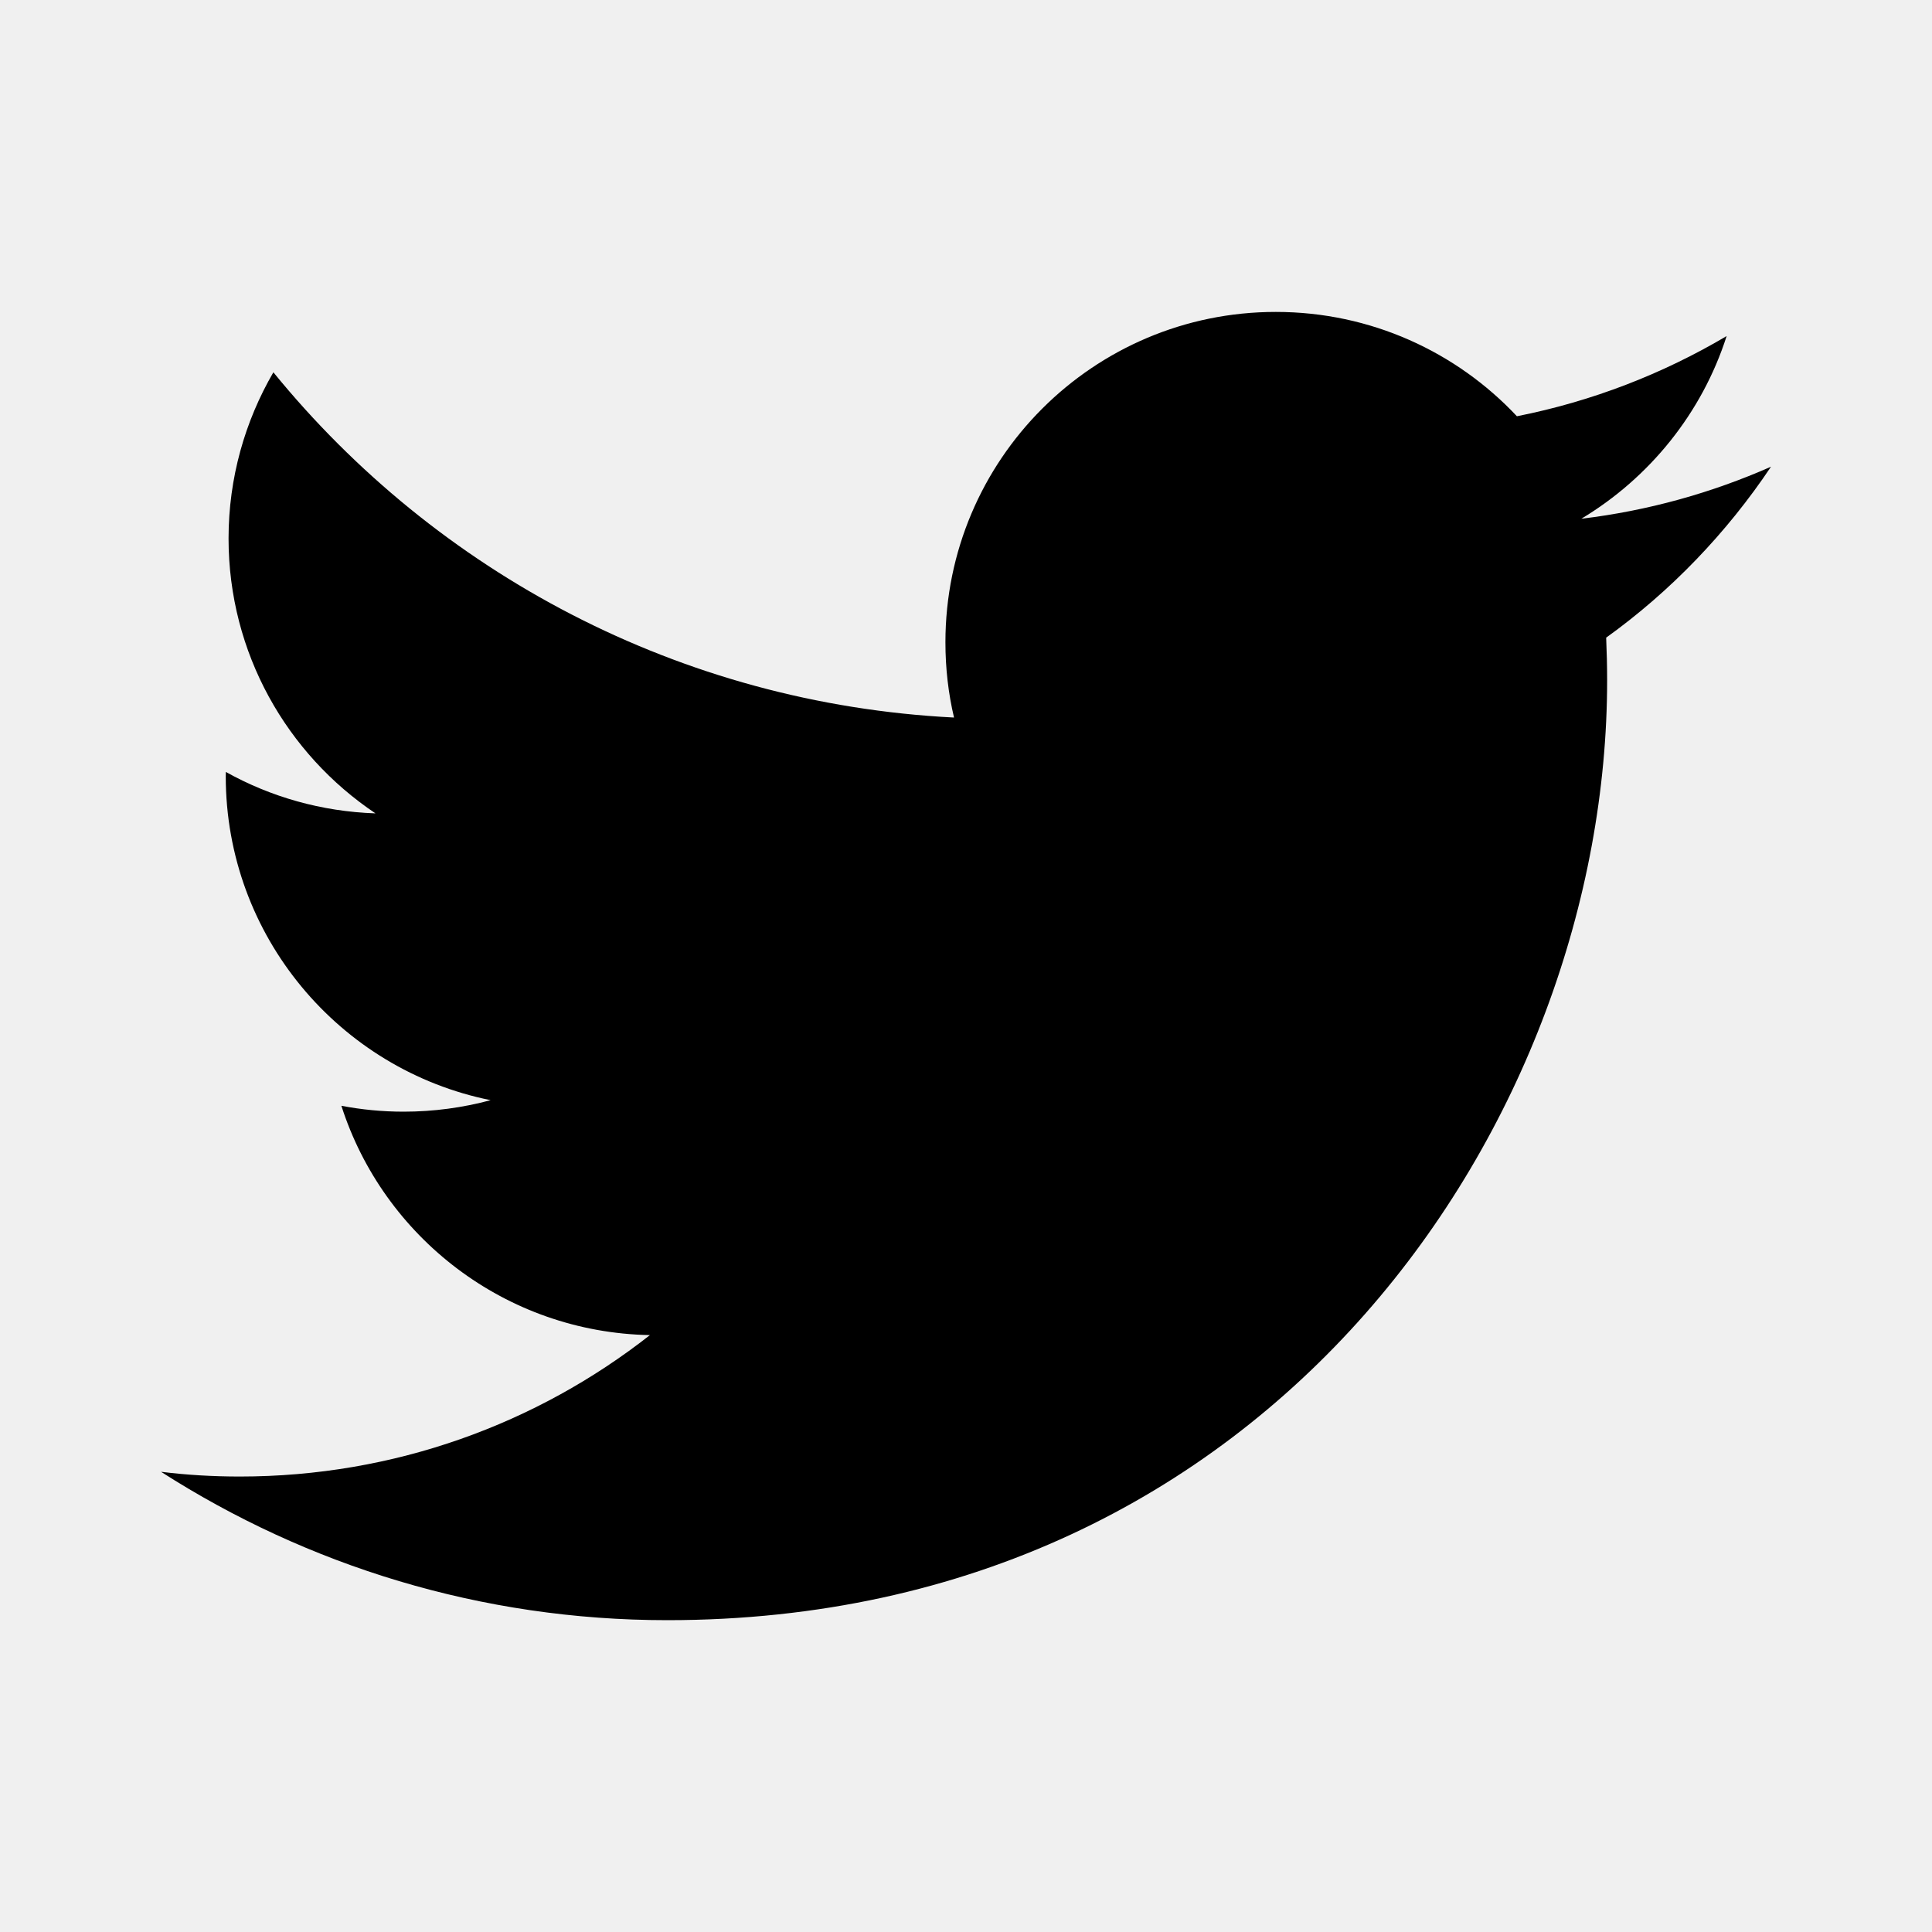
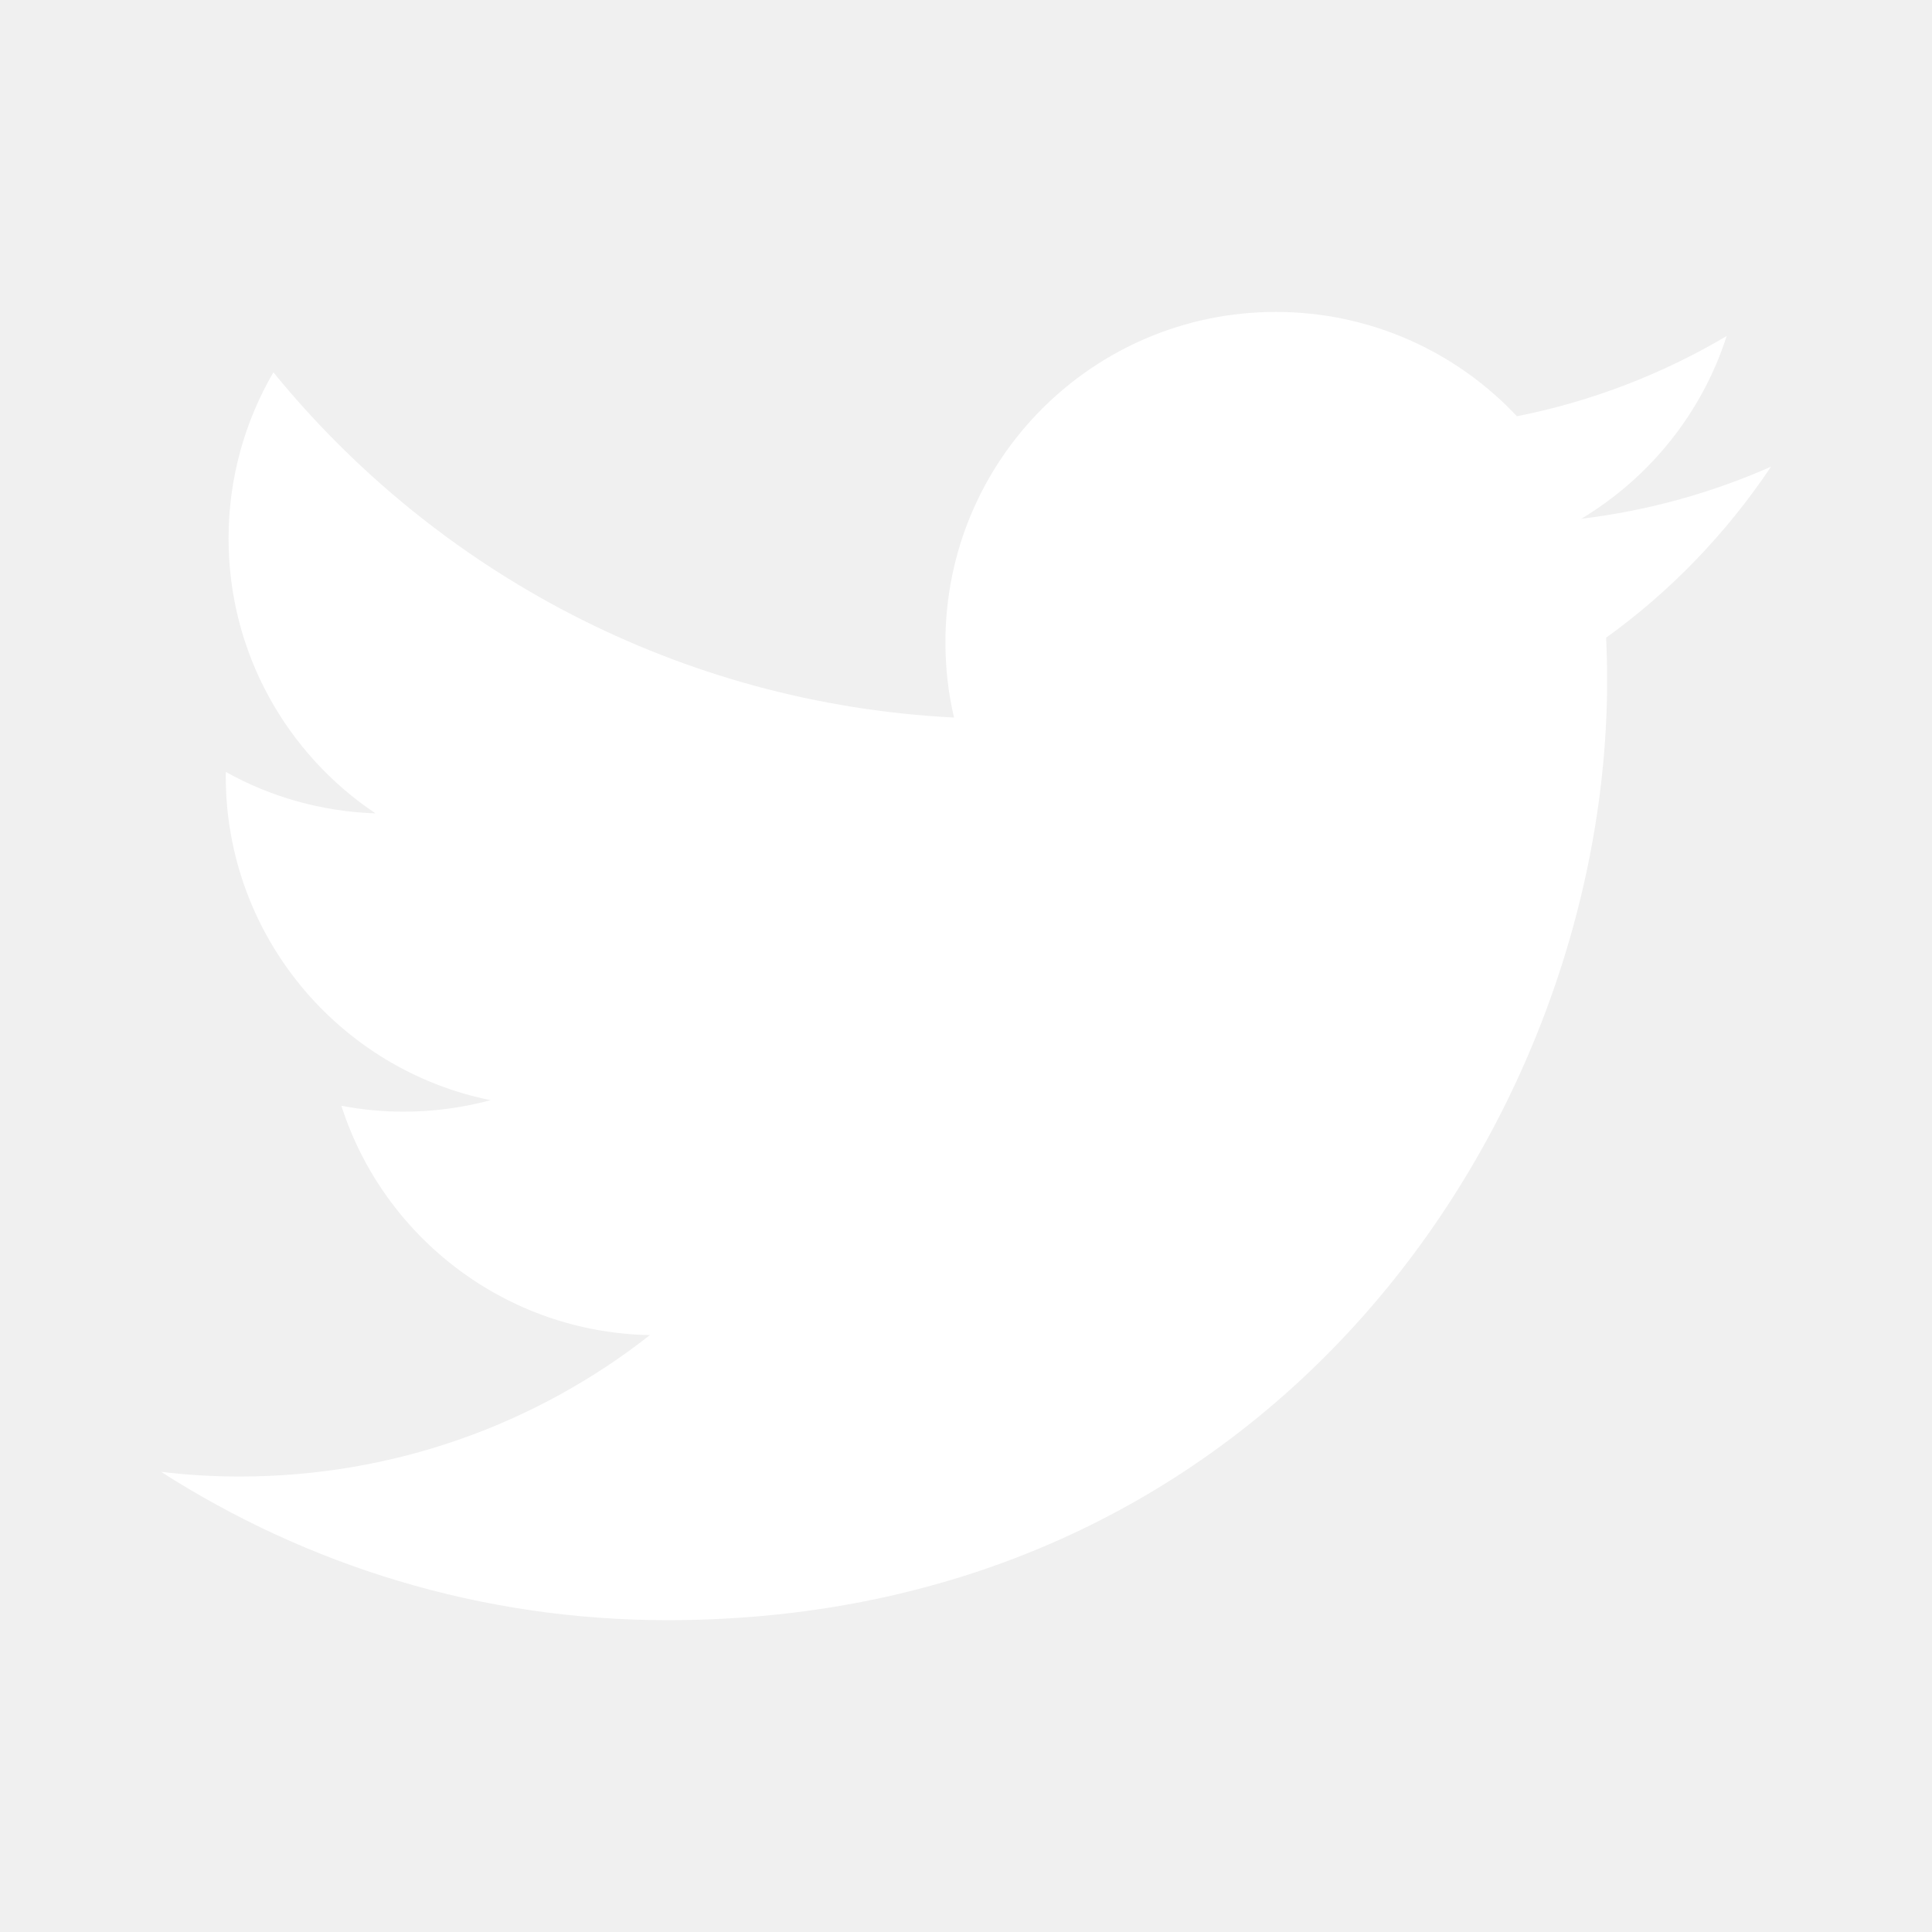
<svg xmlns="http://www.w3.org/2000/svg" version="1.1" width="20" height="20" viewBox="0 0 20 20">
-   <path d="M18.334 4.831c-0.614 0.271-1.273 0.456-1.964 0.539 0.706-0.424 1.249-1.094 1.504-1.891-0.661 0.391-1.393 0.676-2.171 0.83-0.624-0.665-1.512-1.080-2.496-1.080-1.889 0-3.42 1.531-3.42 3.42 0 0.269 0.030 0.529 0.089 0.779-2.839-0.144-5.36-1.505-7.046-3.574-0.294 0.506-0.464 1.093-0.464 1.72 0 1.186 0.604 2.232 1.521 2.846-0.56-0.019-1.087-0.171-1.549-0.429-0.001 0.014-0.001 0.029-0.001 0.044 0 1.656 1.179 3.039 2.742 3.354-0.286 0.077-0.589 0.119-0.901 0.119-0.22 0-0.434-0.021-0.644-0.061 0.435 1.359 1.699 2.346 3.194 2.374-1.17 0.918-2.644 1.464-4.246 1.464-0.276 0-0.549-0.016-0.815-0.049 1.514 0.97 3.311 1.536 5.241 1.536 6.29 0 9.729-5.211 9.729-9.729 0-0.149-0.004-0.296-0.010-0.442 0.669-0.481 1.247-1.084 1.706-1.769v0z" />
+   <path d="M18.334 4.831c-0.614 0.271-1.273 0.456-1.964 0.539 0.706-0.424 1.249-1.094 1.504-1.891-0.661 0.391-1.393 0.676-2.171 0.83-0.624-0.665-1.512-1.080-2.496-1.080-1.889 0-3.42 1.531-3.42 3.42 0 0.269 0.030 0.529 0.089 0.779-2.839-0.144-5.36-1.505-7.046-3.574-0.294 0.506-0.464 1.093-0.464 1.72 0 1.186 0.604 2.232 1.521 2.846-0.56-0.019-1.087-0.171-1.549-0.429-0.001 0.014-0.001 0.029-0.001 0.044 0 1.656 1.179 3.039 2.742 3.354-0.286 0.077-0.589 0.119-0.901 0.119-0.22 0-0.434-0.021-0.644-0.061 0.435 1.359 1.699 2.346 3.194 2.374-1.17 0.918-2.644 1.464-4.246 1.464-0.276 0-0.549-0.016-0.815-0.049 1.514 0.97 3.311 1.536 5.241 1.536 6.29 0 9.729-5.211 9.729-9.729 0-0.149-0.004-0.296-0.010-0.442 0.669-0.481 1.247-1.084 1.706-1.769v0z" fill="white" />
</svg>
